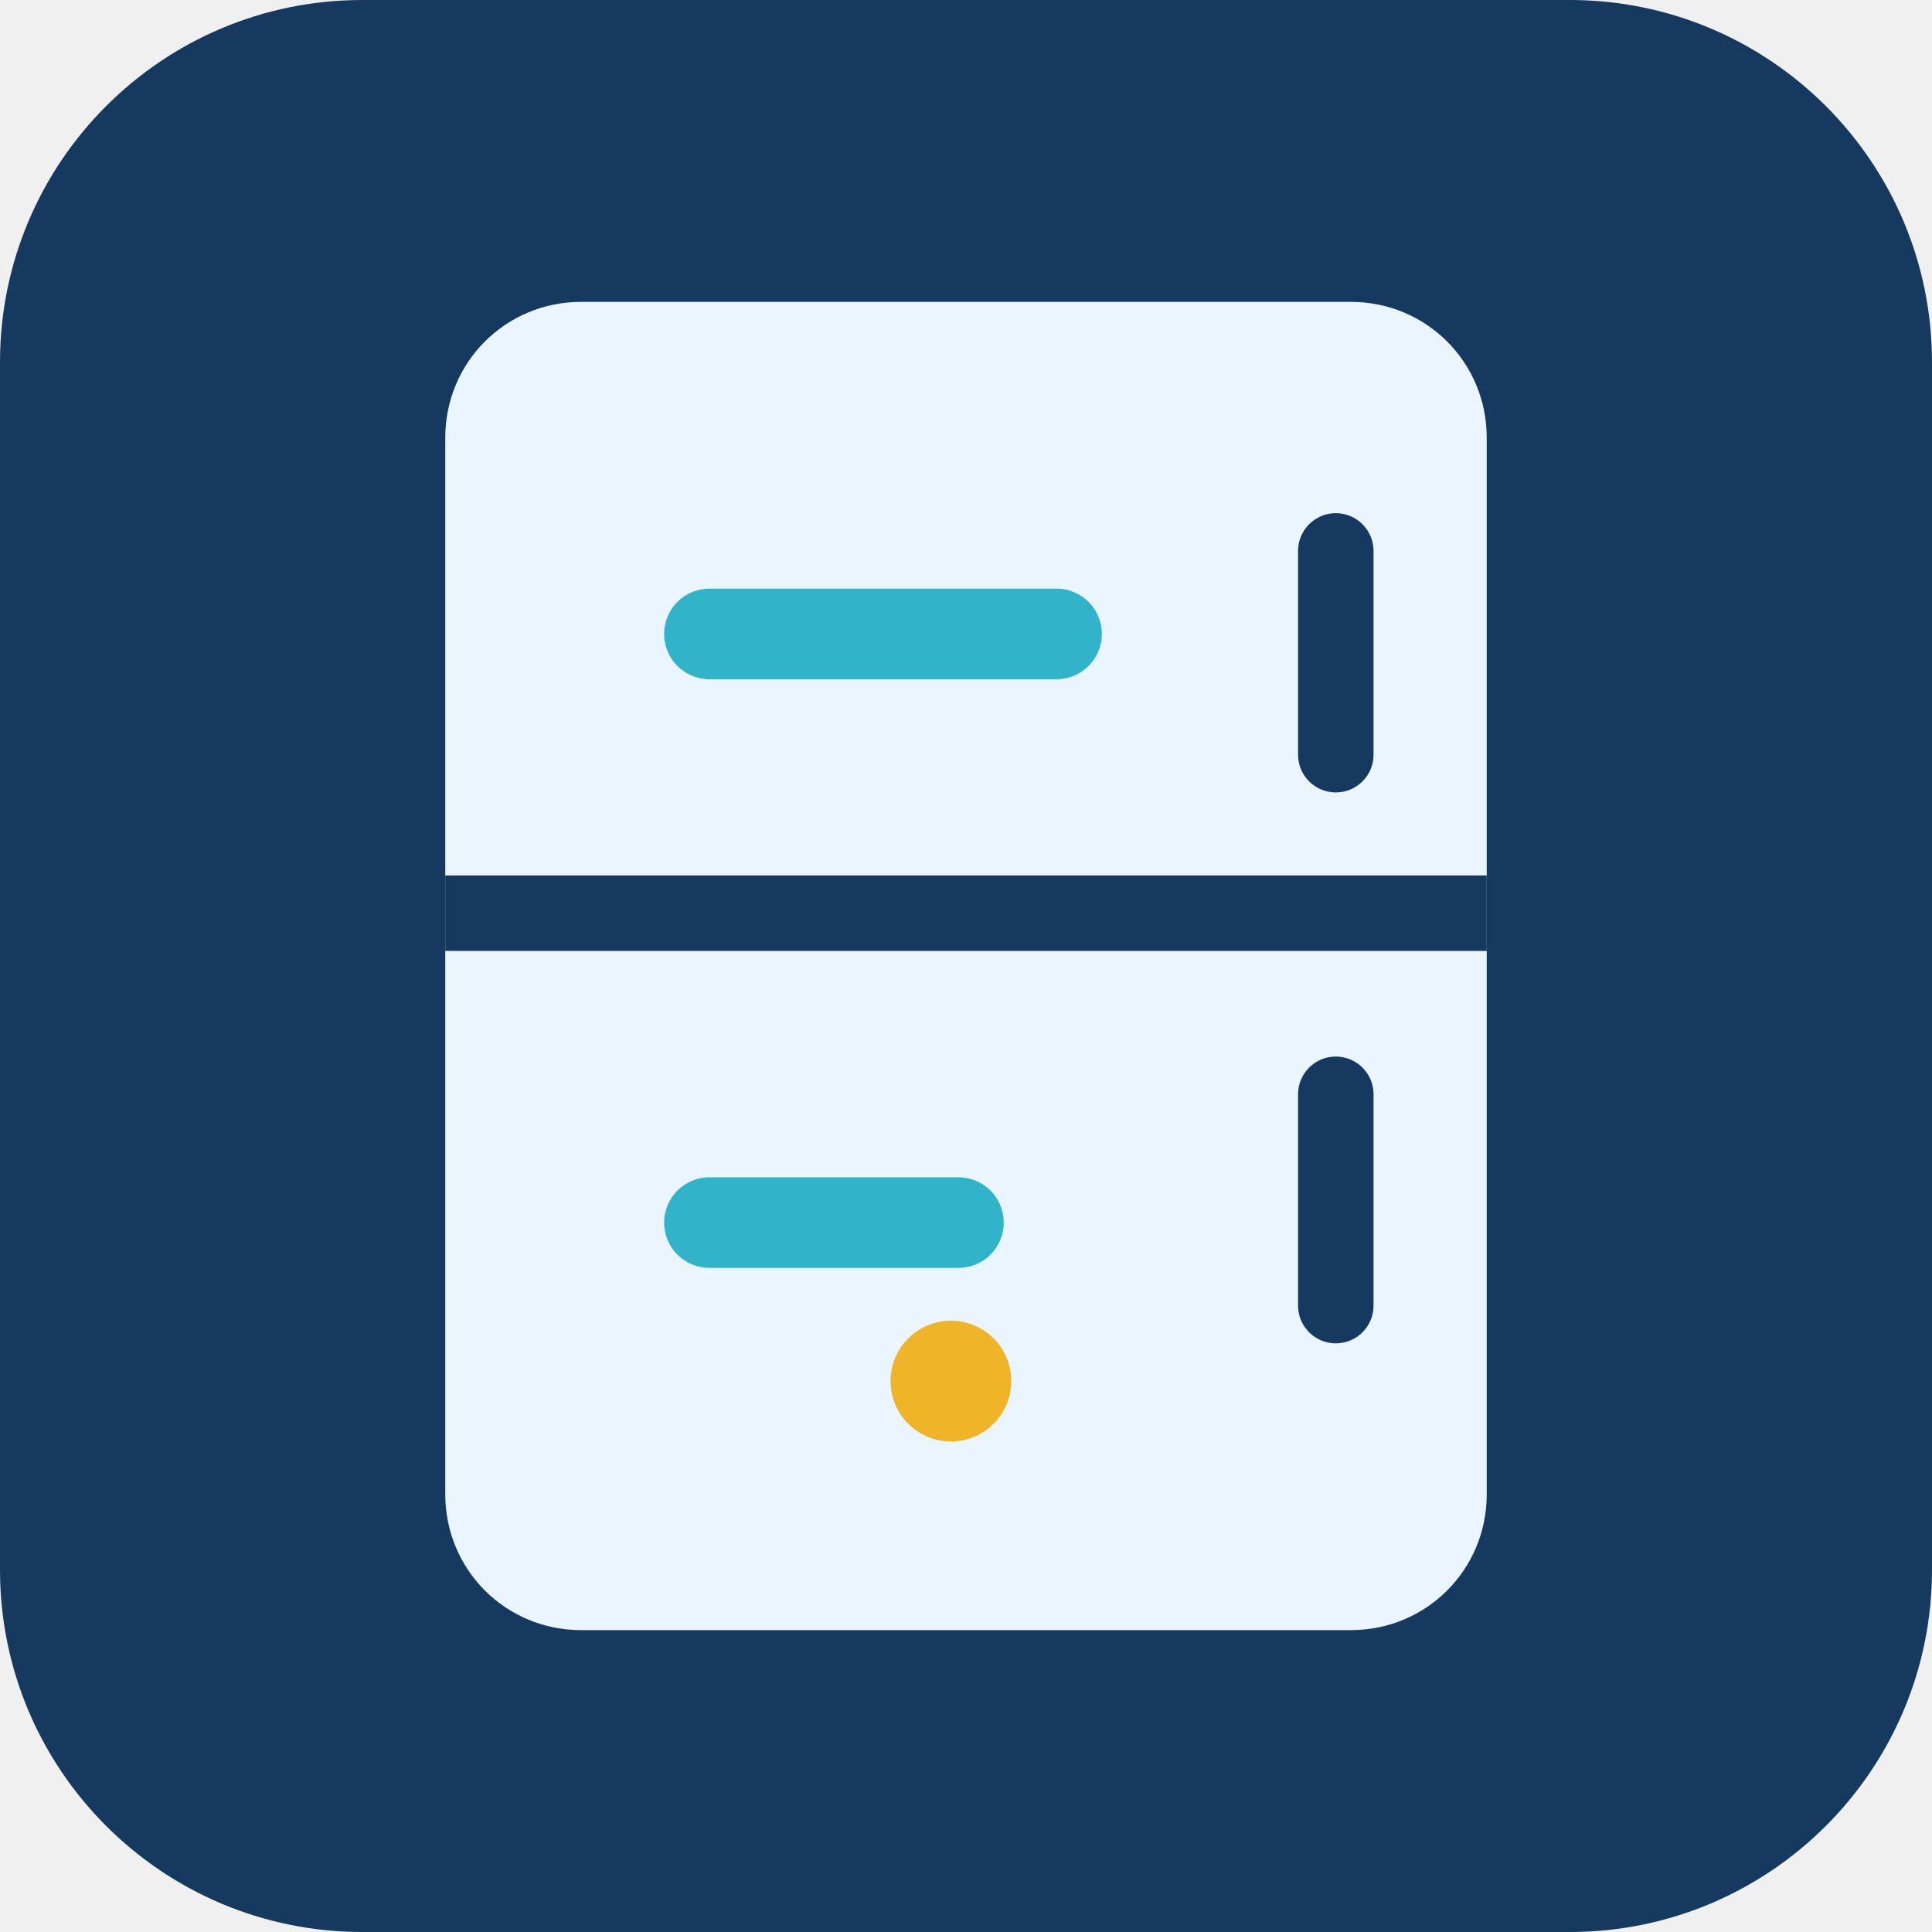
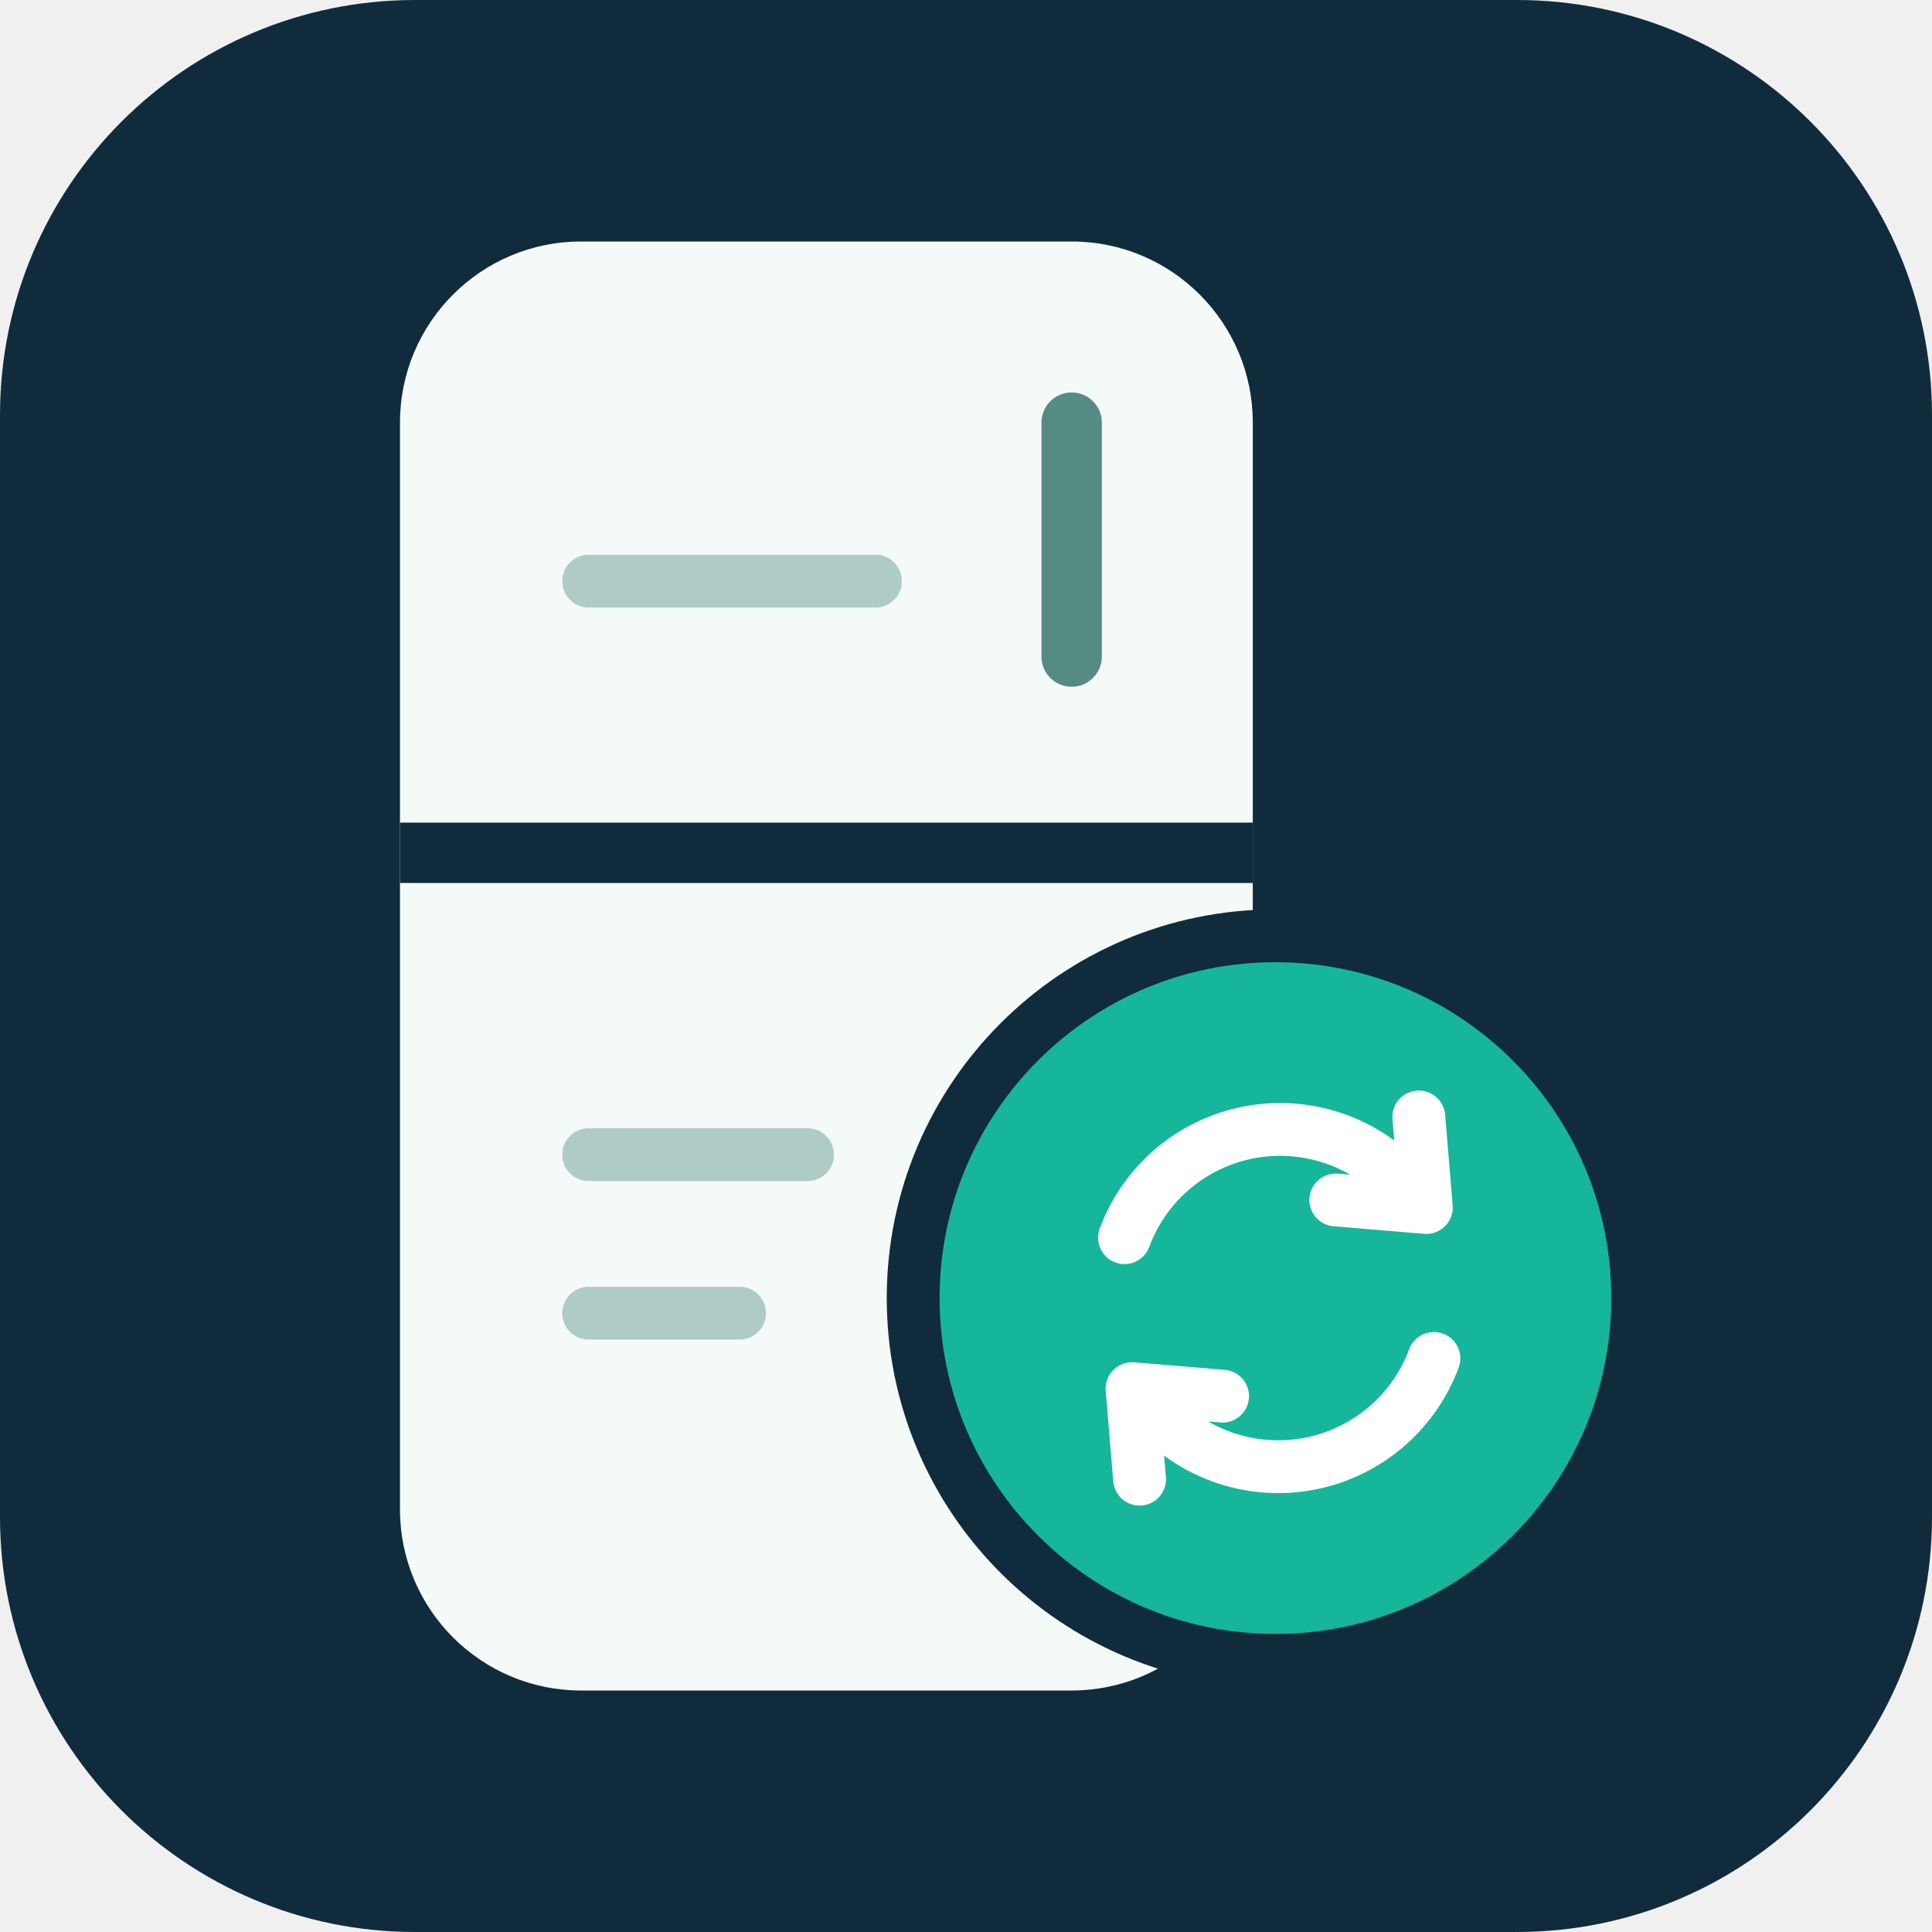
<svg xmlns="http://www.w3.org/2000/svg" width="256" height="256" viewBox="0 0 256 256">
-   <rect width="256" height="256" rx="48" fill="#163a5f" />
-   <path d="M77 40h102c10 0 18 8 18 18v140c0 10-8 18-18 18H77c-10 0-18-8-18-18V58c0-10 8-18 18-18Z" fill="#eaf5ff" />
-   <path d="M59 121h138" stroke="#163a5f" stroke-width="10" />
-   <path d="M177 73v27M177 145v28" stroke="#163a5f" stroke-width="10" stroke-linecap="round" />
-   <path d="M94 84h46M94 162h33" stroke="#31b4c9" stroke-width="12" stroke-linecap="round" />
-   <circle cx="126" cy="183" r="8" fill="#f0b429" />
+   <rect width="256" height="256" rx="55" fill="#102c3c" />
+   <rect x="53" y="32" width="113" height="192" rx="24" fill="#f4faf8" />
+   <path d="M53 113h113" fill="none" stroke="#102c3c" stroke-width="8" />
+   <path d="M142 56v31M142 138v38" fill="none" stroke="#568b84" stroke-width="8" stroke-linecap="round" />
+   <path d="M78 77h38M78 153h29M78 174h20" fill="none" stroke="#afcbc5" stroke-width="7" stroke-linecap="round" />
+   <circle cx="169" cy="172" r="48" fill="#16b69a" stroke="#102c3c" stroke-width="7" />
+   <path d="M149 164a22 22 0 0 1 35-9l5 5m-1-12 1 12-12-1M190 180a22 22 0 0 1-35 9l-5-5m1 12-1-12 12 1" fill="none" stroke="#fff" stroke-width="7" stroke-linecap="round" stroke-linejoin="round" />
</svg>
